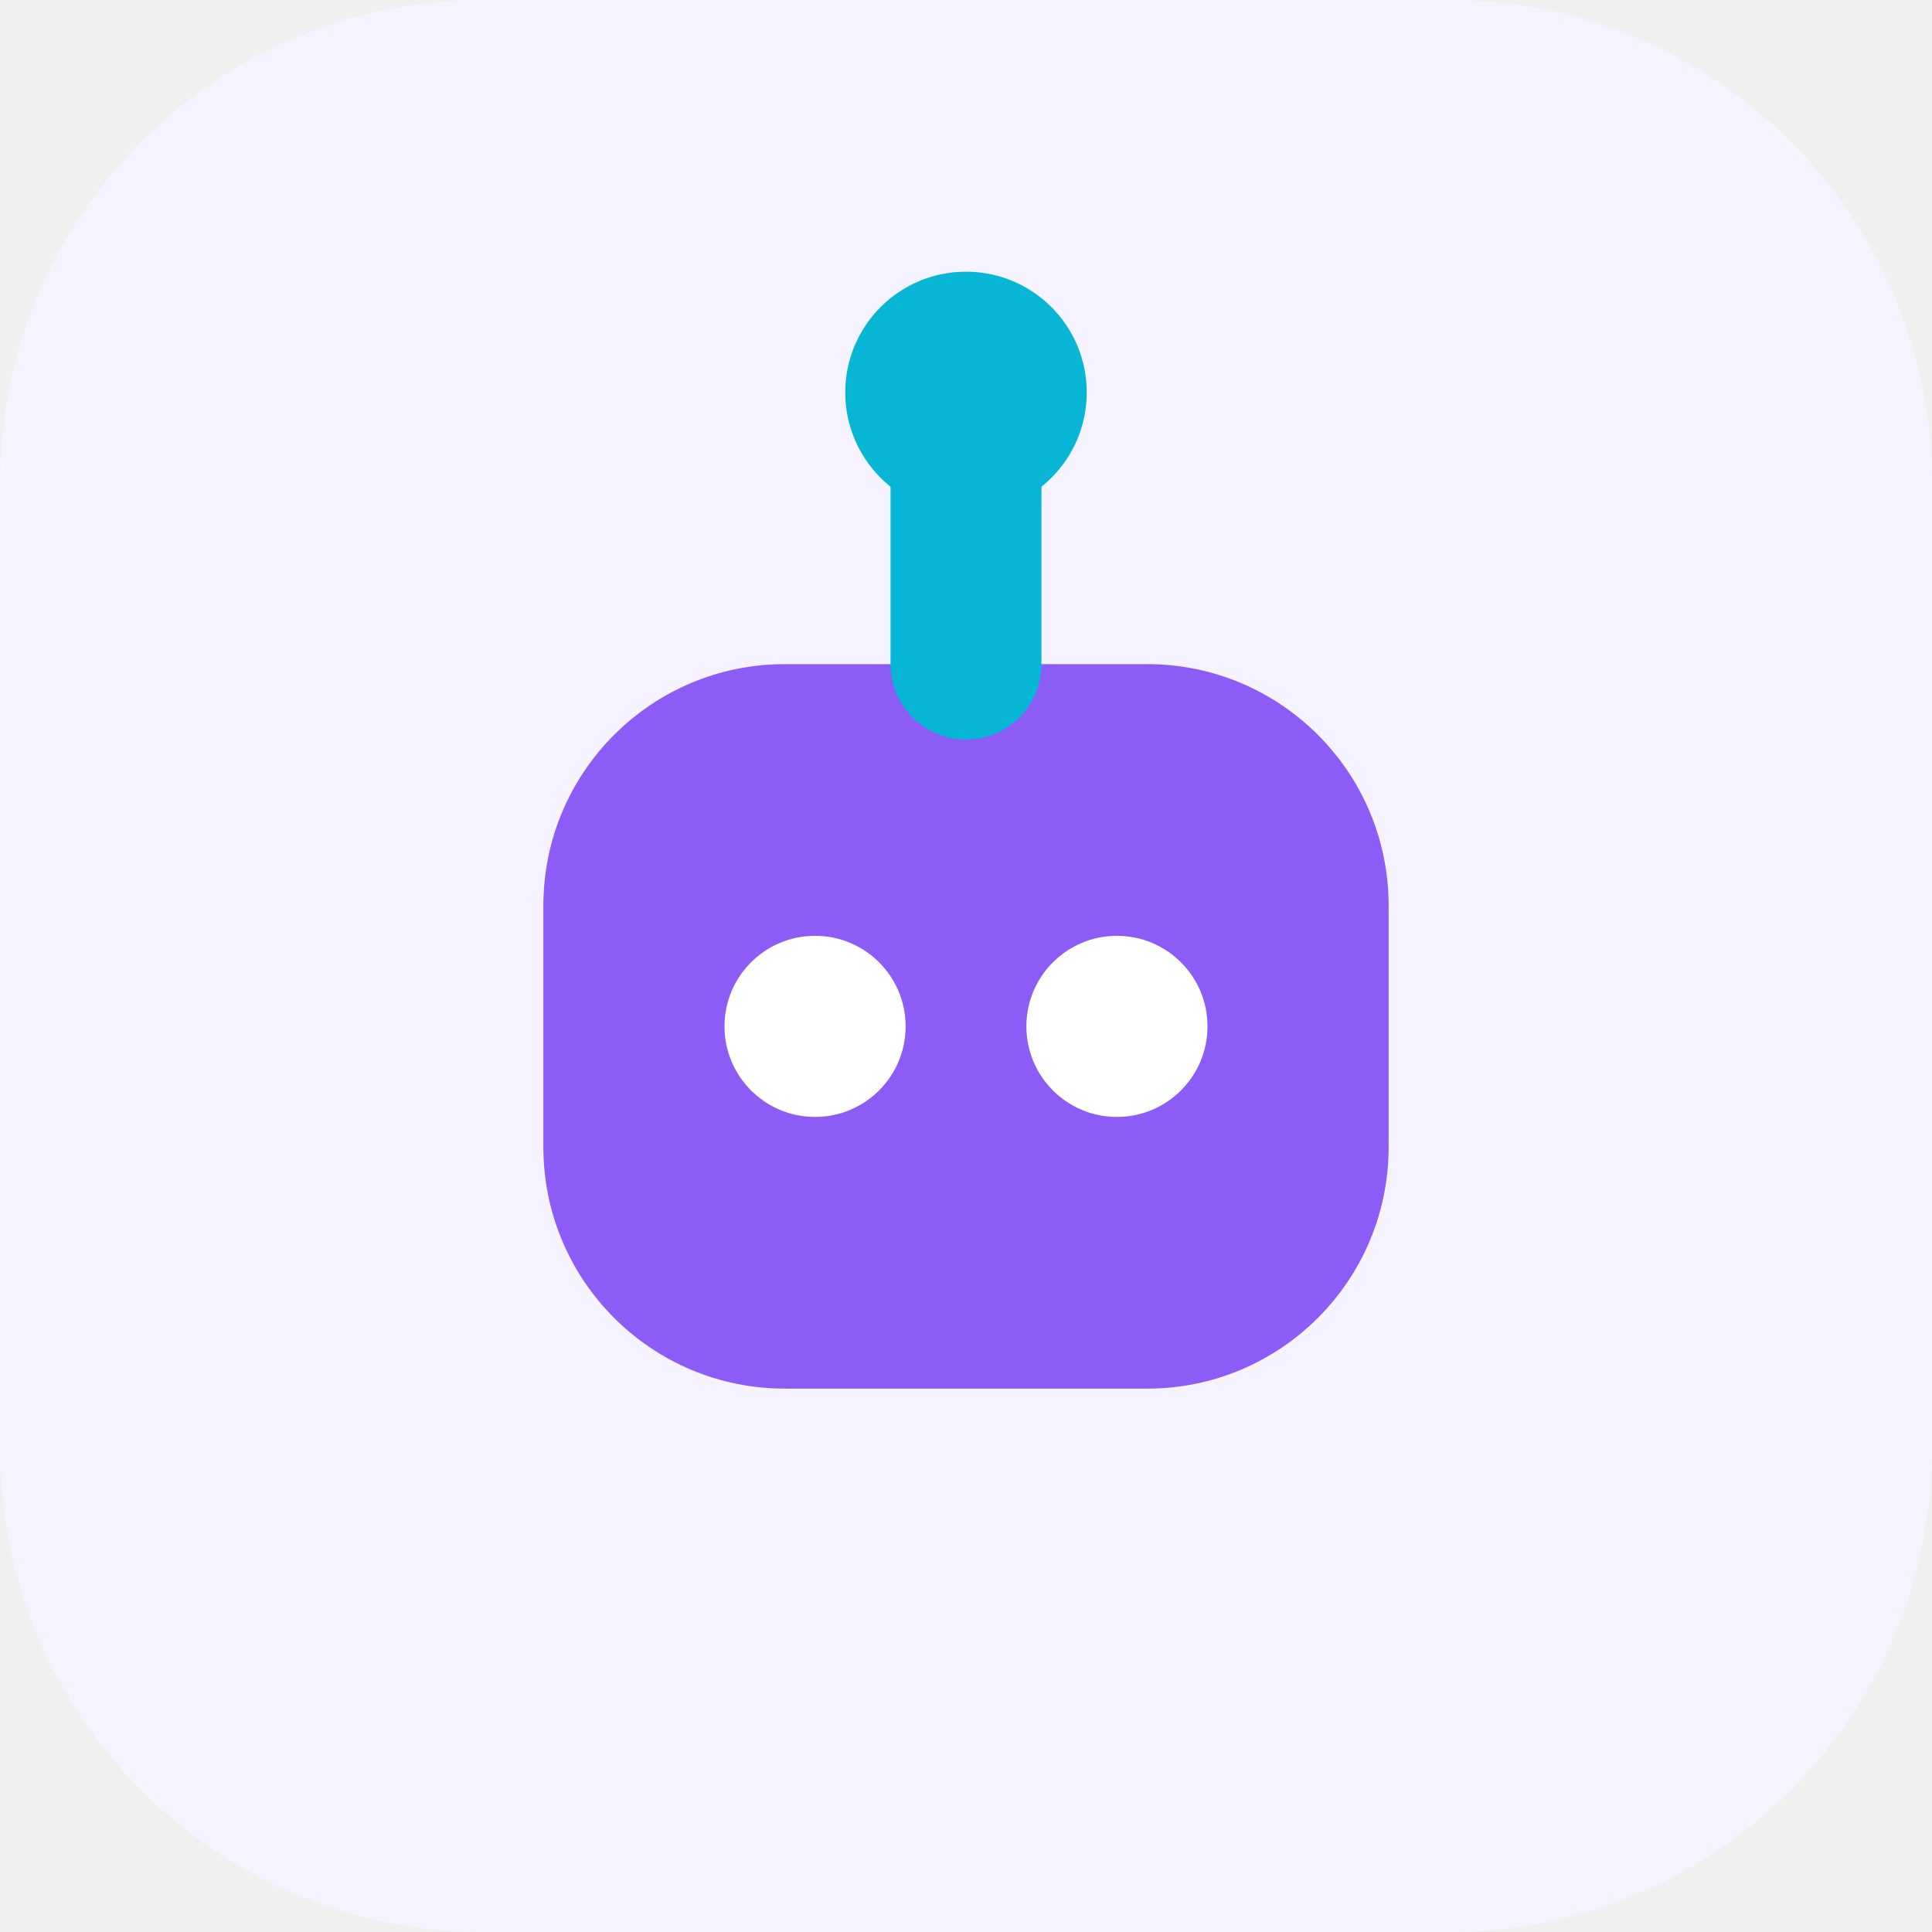
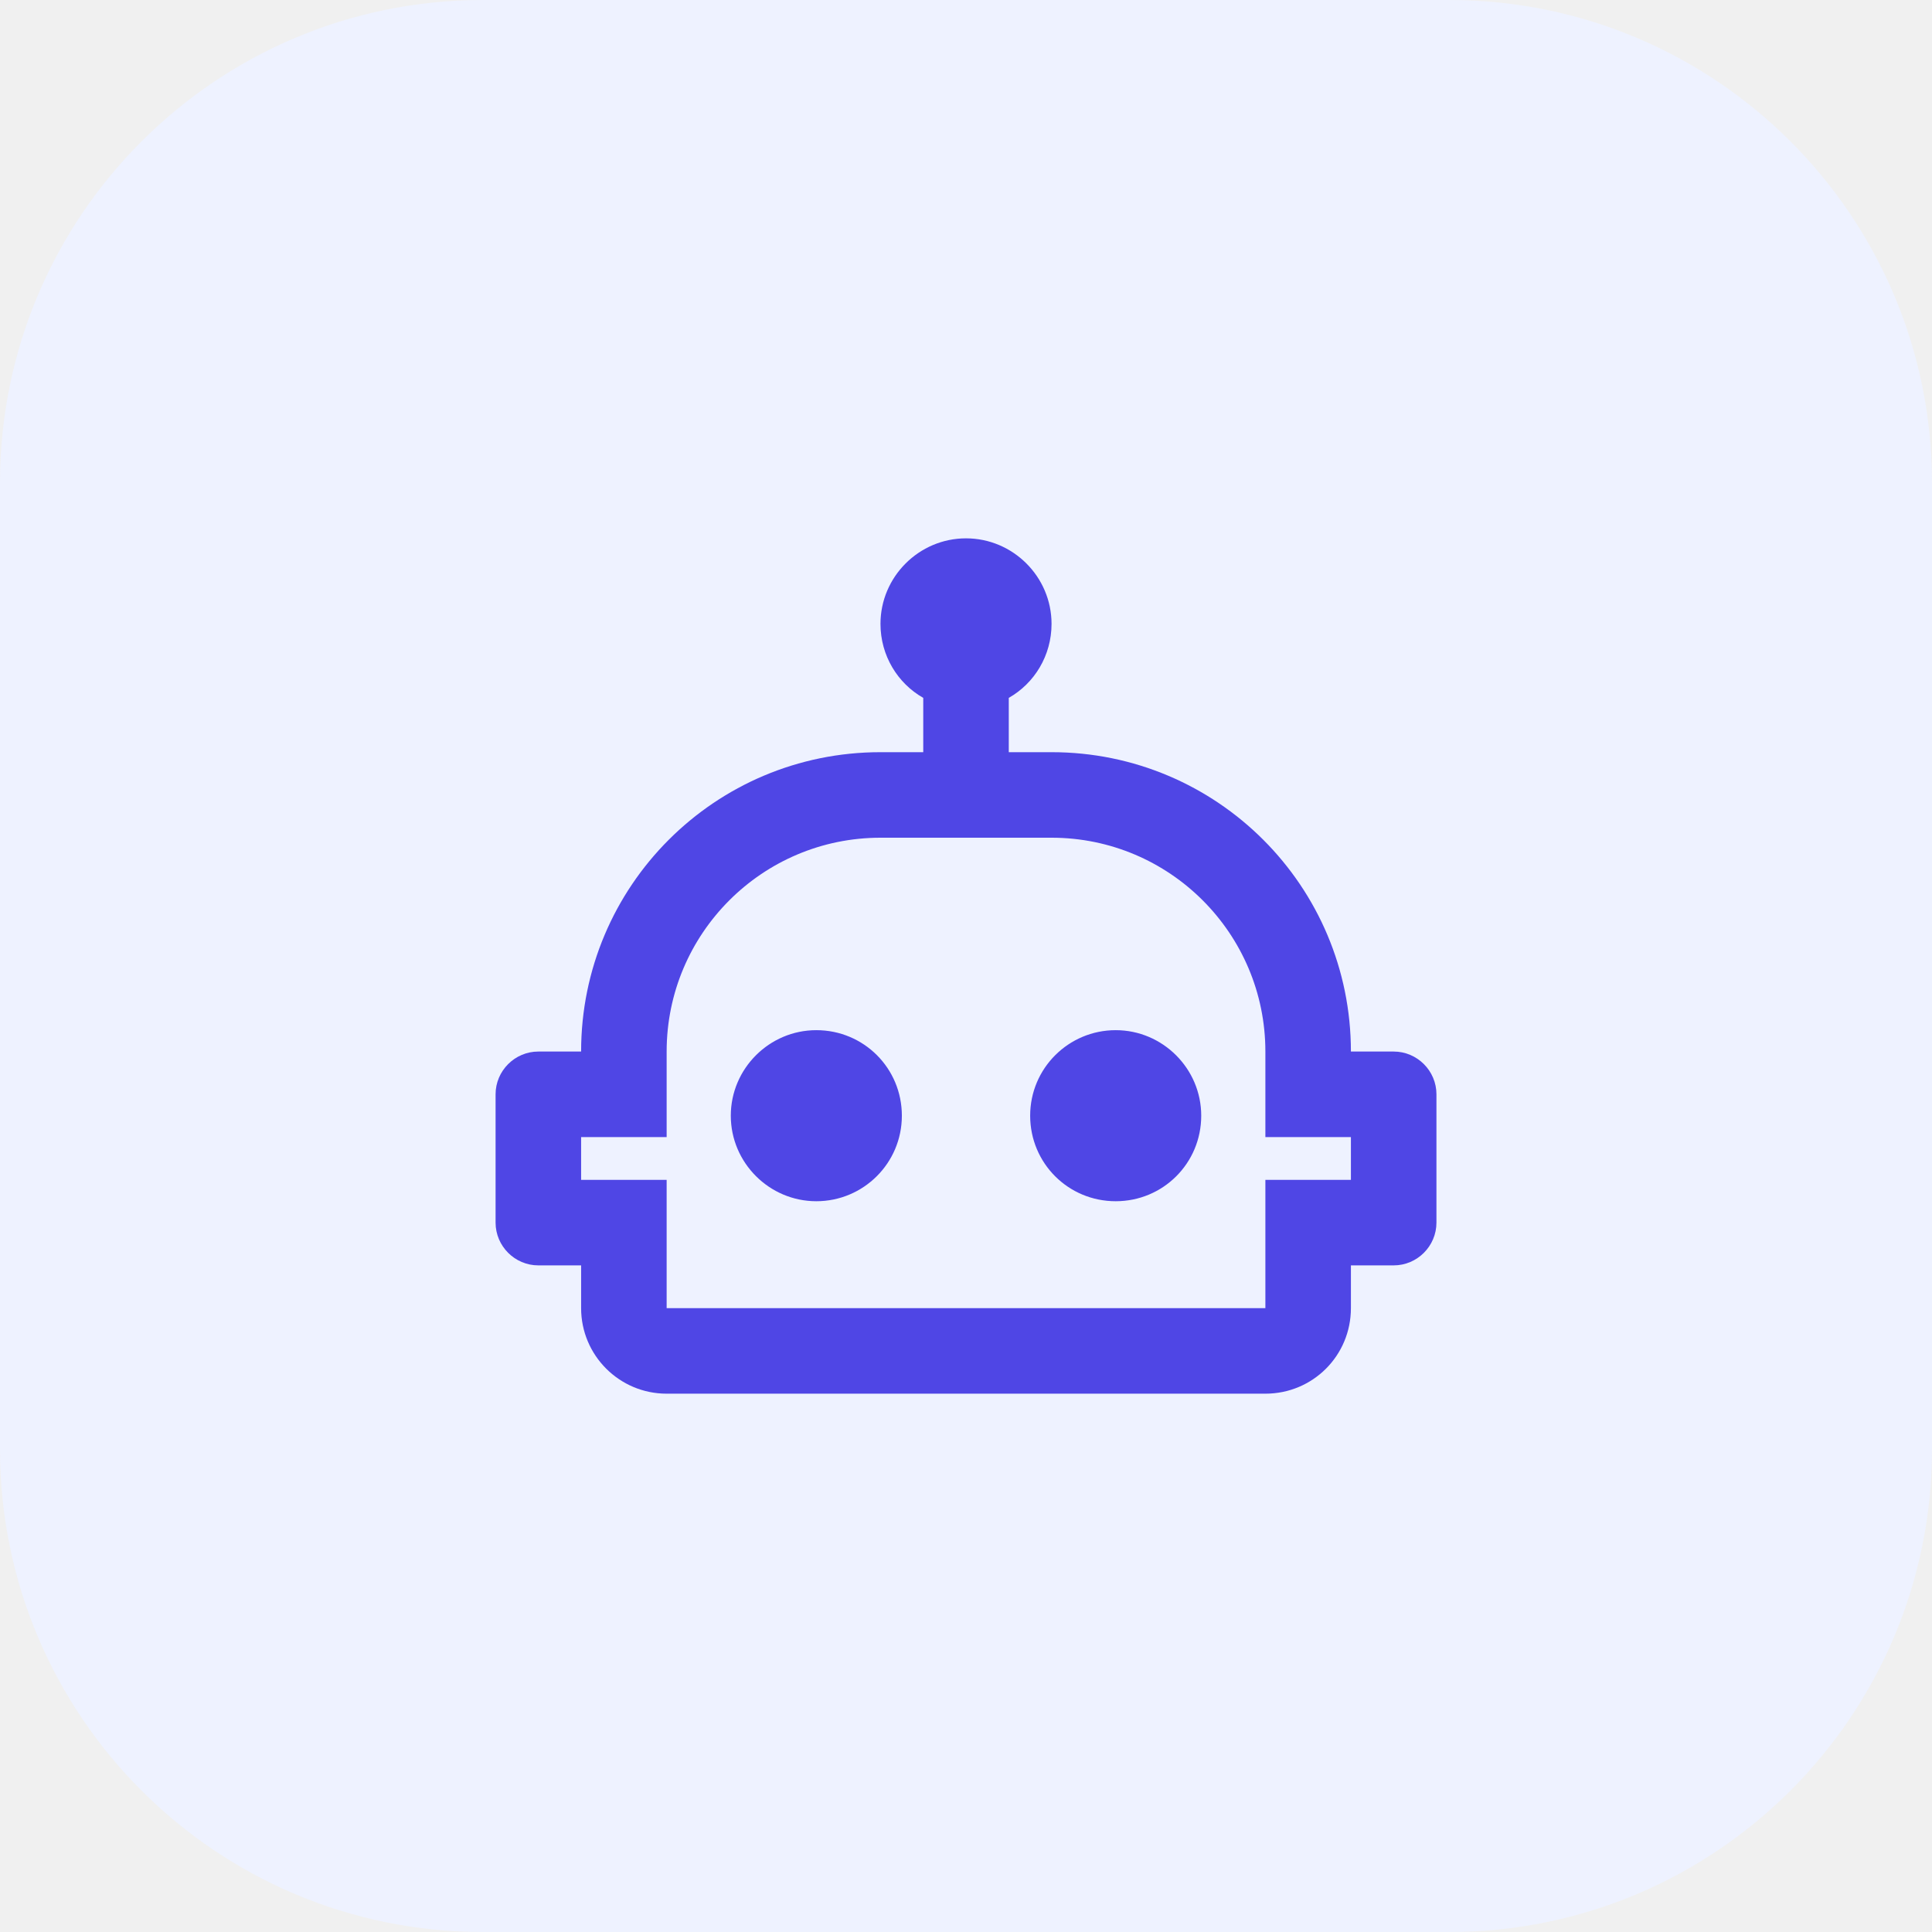
<svg xmlns="http://www.w3.org/2000/svg" viewBox="0 0 64 64">
-   <rect width="64" height="64" rx="16" fill="#f5f3ff" />
-   <rect x="18" y="22" width="28" height="24" rx="8" fill="#8b5cf6" />
-   <circle cx="27" cy="34" r="3" fill="#ffffff" />
-   <circle cx="37" cy="34" r="3" fill="#ffffff" />
-   <path d="M32 22v-7" stroke="#06b6d4" stroke-width="5" stroke-linecap="round" />
-   <circle cx="32" cy="13" r="4" fill="#06b6d4" />
+   <rect width="64" height="64" rx="16" fill="#EEF2FF" />
+   <g transform="translate(15.00,15.00) scale(1.4167)" fill="#4F46E5">
+     <path d="M17.5 15.5c0 1.11-.89 2-2 2s-2-.89-2-2s.9-2 2-2s2 .9 2 2m-9-2c-1.1 0-2 .9-2 2s.9 2 2 2s2-.89 2-2s-.89-2-2-2M23 15v3c0 .55-.45 1-1 1h-1v1c0 1.11-.89 2-2 2H5a2 2 0 0 1-2-2v-1H2c-.55 0-1-.45-1-1v-3c0-.55.45-1 1-1h1c0-3.87 3.13-7 7-7h1V5.73c-.6-.34-1-.99-1-1.73c0-1.1.9-2 2-2s2 .9 2 2c0 .74-.4 1.39-1 1.73V7h1c3.87 0 7 3.13 7 7h1c.55 0 1 .45 1 1m-2 1h-2v-2c0-2.76-2.24-5-5-5h-4c-2.76 0-5 2.24-5 5v2H3v1h2v3h14v-3h2z" />
+   </g>
</svg>
